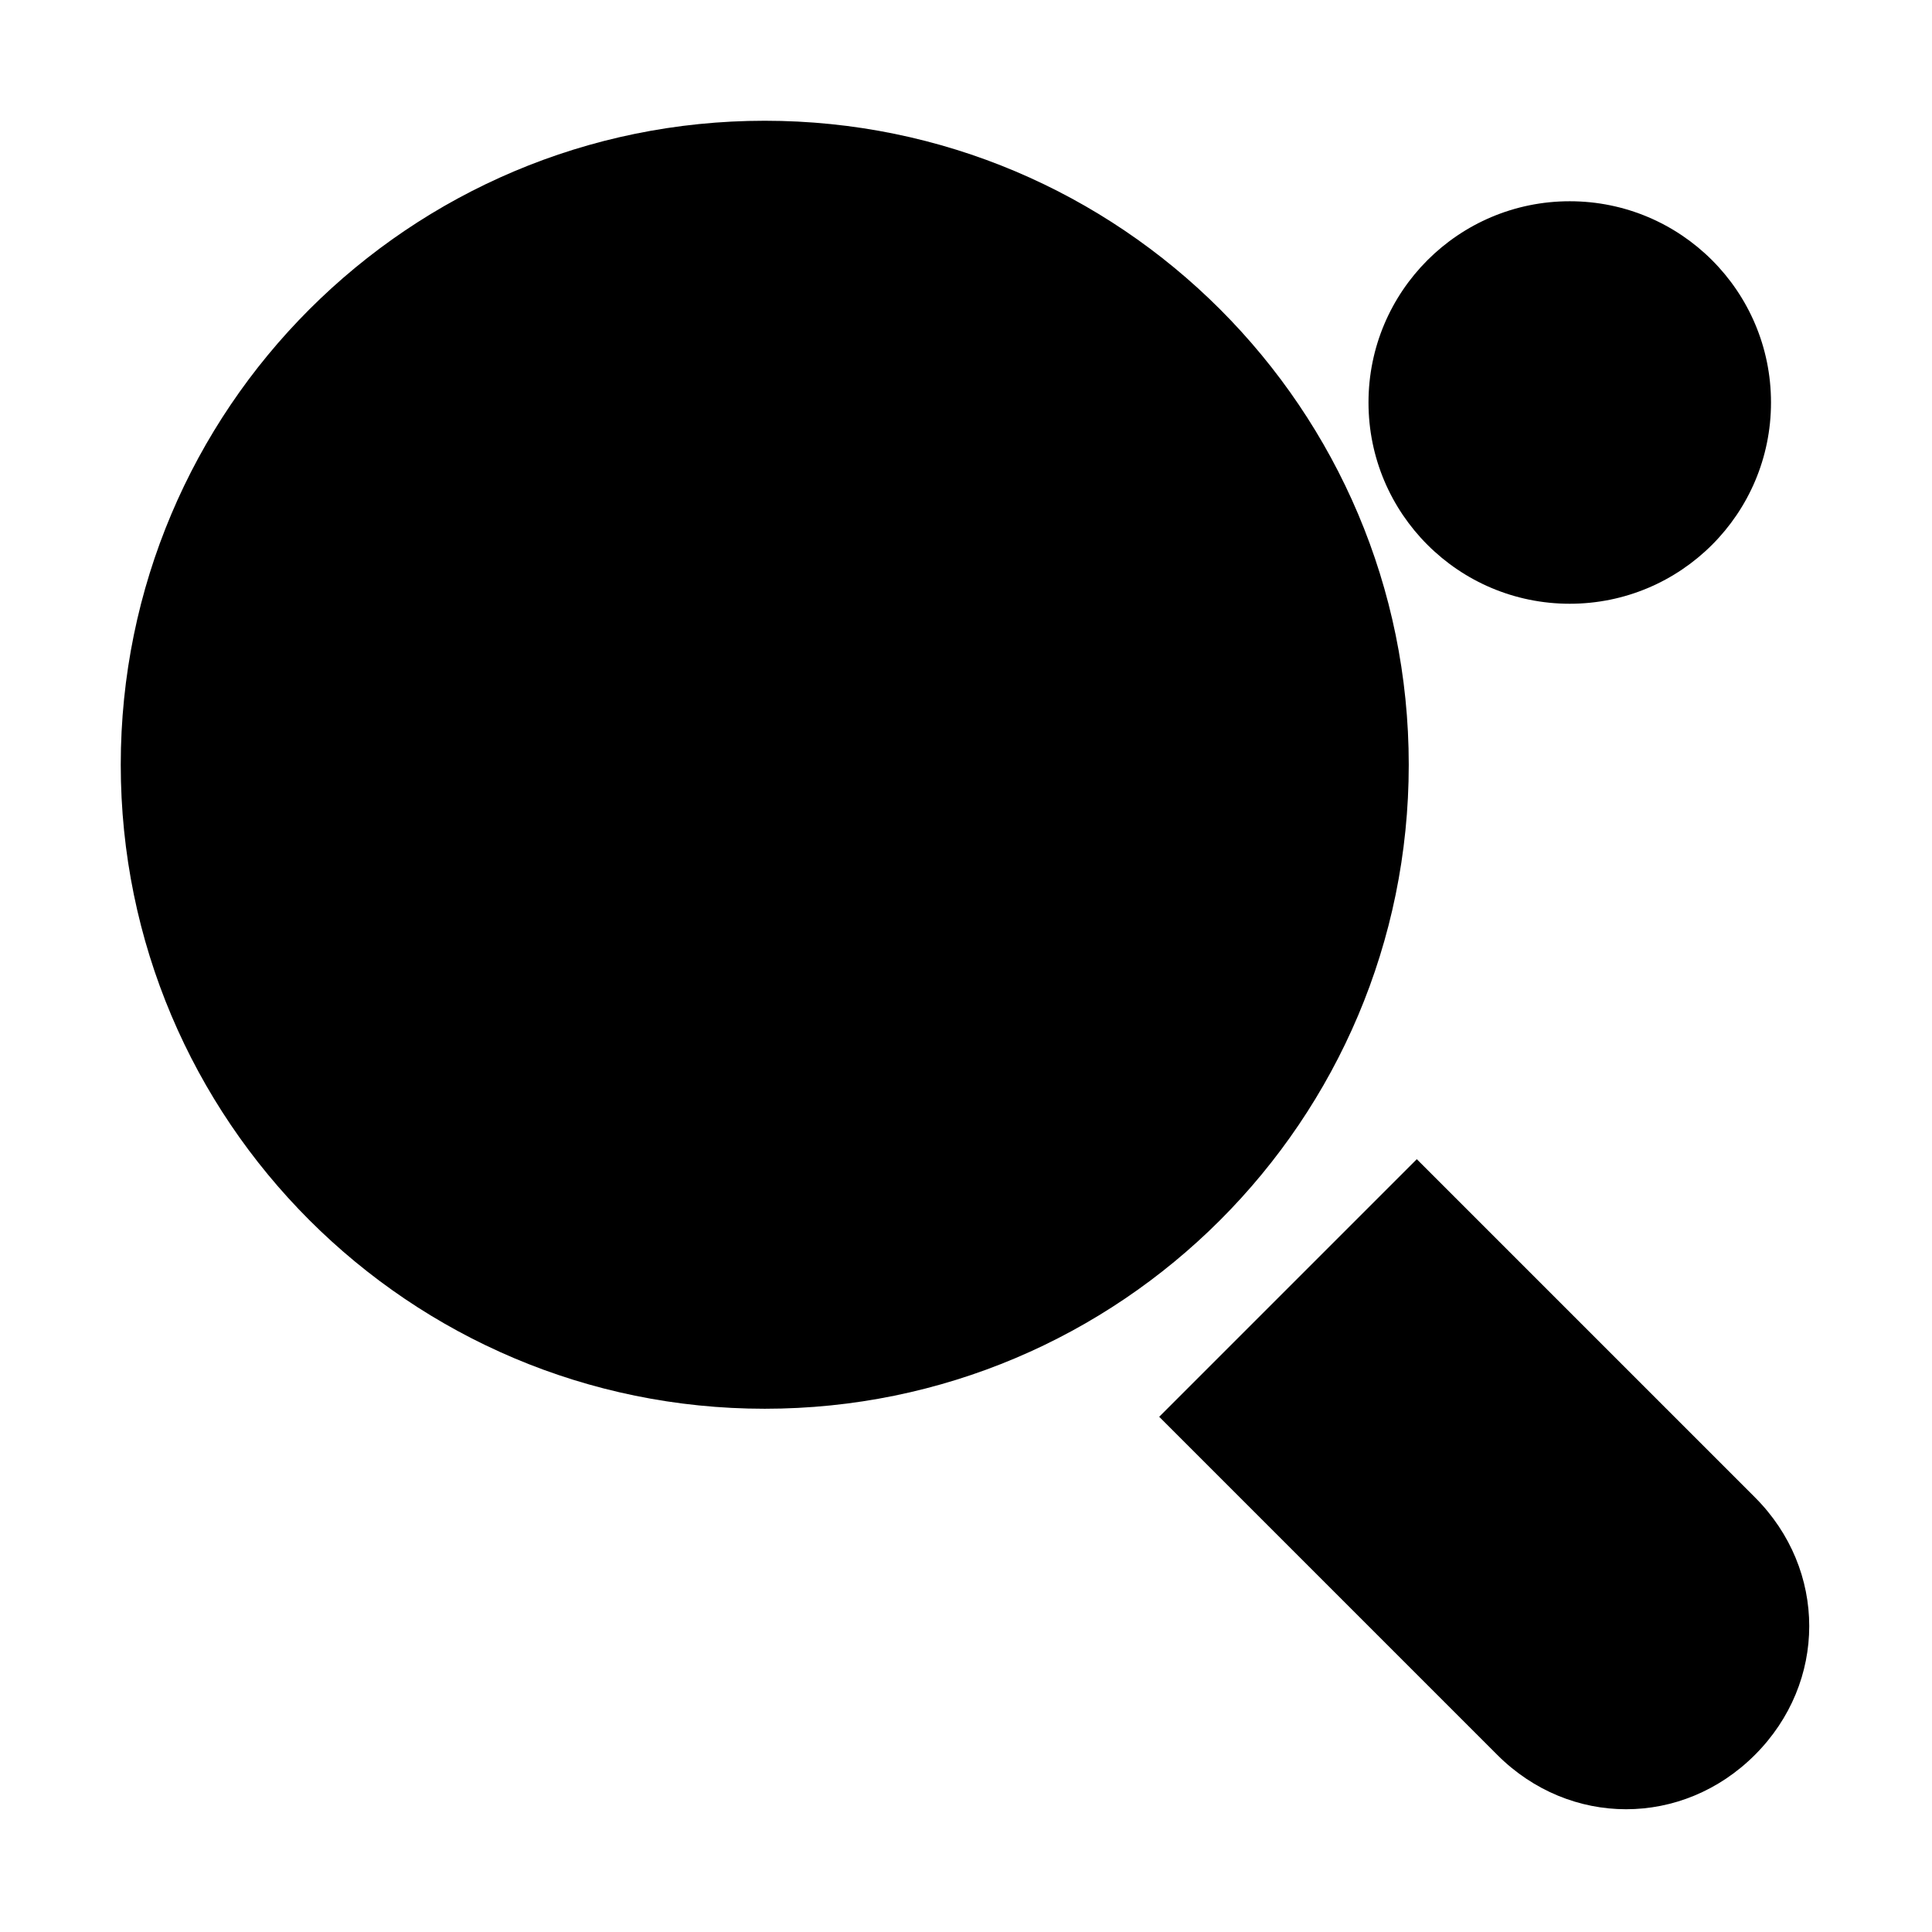
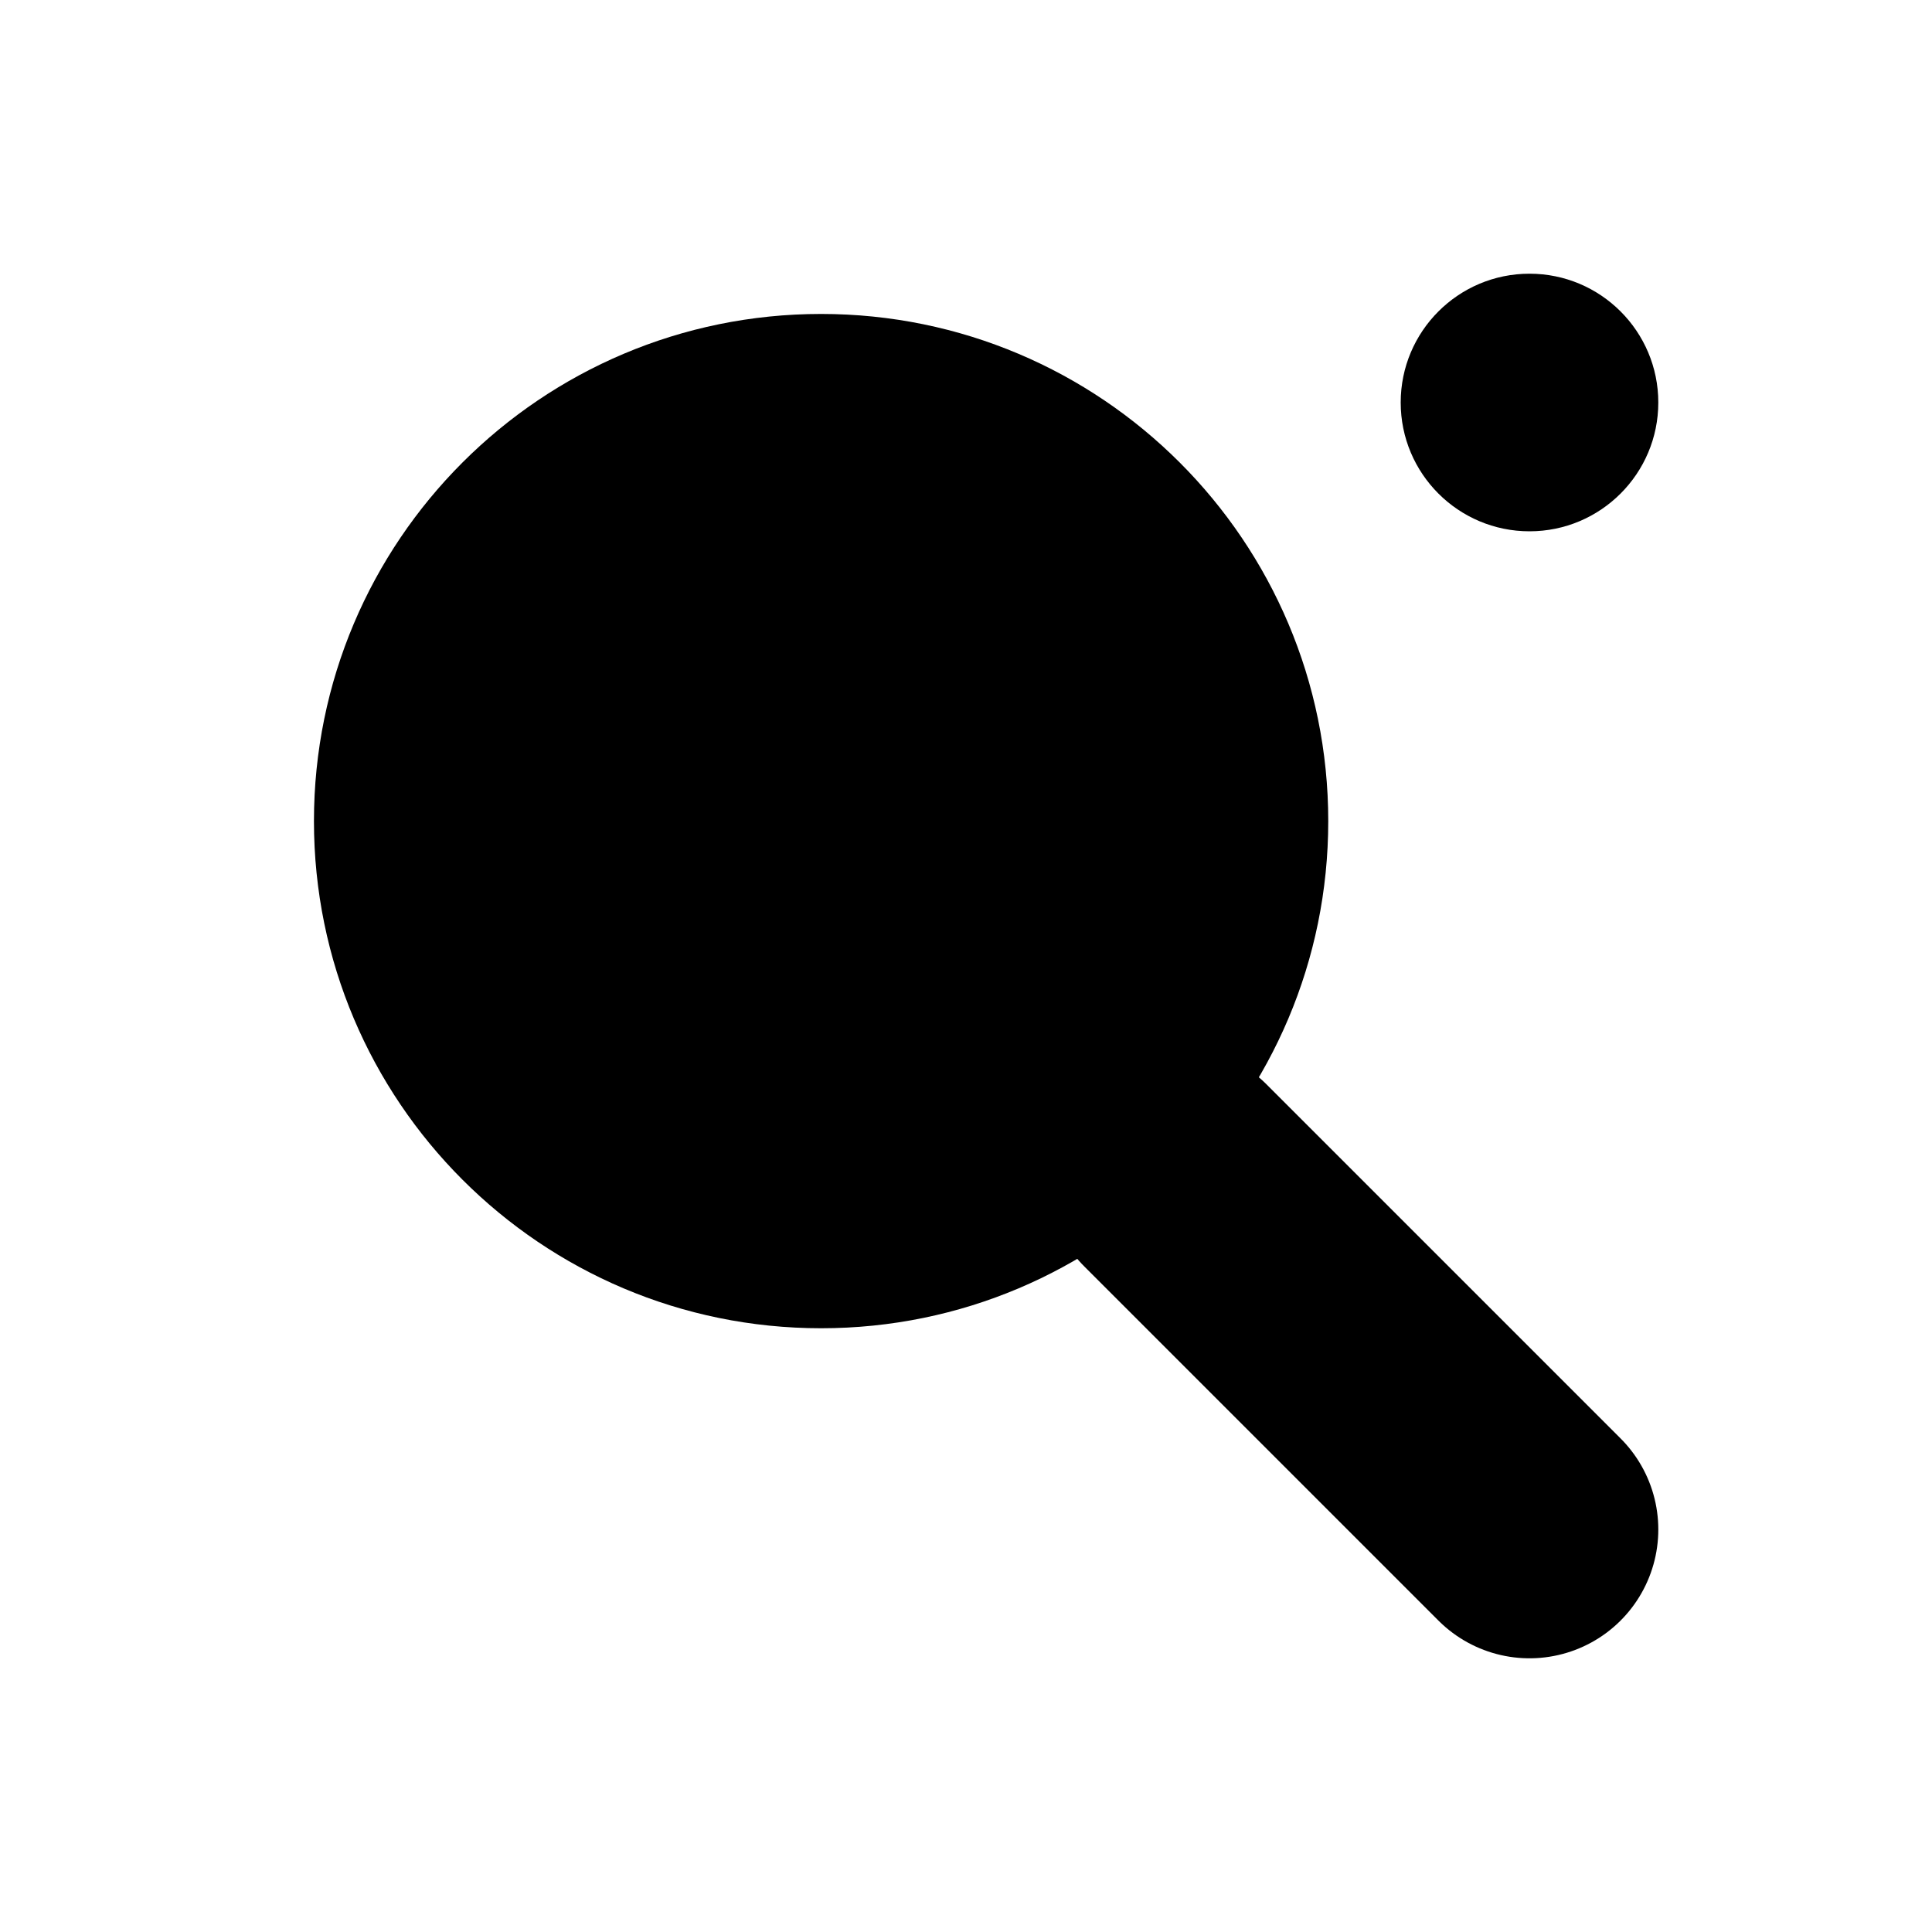
<svg xmlns="http://www.w3.org/2000/svg" width="24" height="24" viewBox="0 0 24 24">
-   <path fill="#000000" d="M9.5,1.5a8,8 0 1,0 0,16a8,8 0 1,0 0,-16zM14.4,17.6l3.2,-3.2 4.2,4.2c0.9,0.9 0.9,2.3 0,3.2s-2.3,0.9 -3.2,0zM19.5,2.5a2.5,2.5 0 1,0 0,5a2.5,2.5 0 1,0 0,-5z" />
+   <circle cx="10.2" cy="10.2" r="6.3" fill="#000000" />
+   <path stroke="#000000" stroke-width="3.2" stroke-linecap="round" d="M14.6,14.6L19,19" />
+   <circle cx="19" cy="5" r="1.6" fill="#000000" />
</svg>
